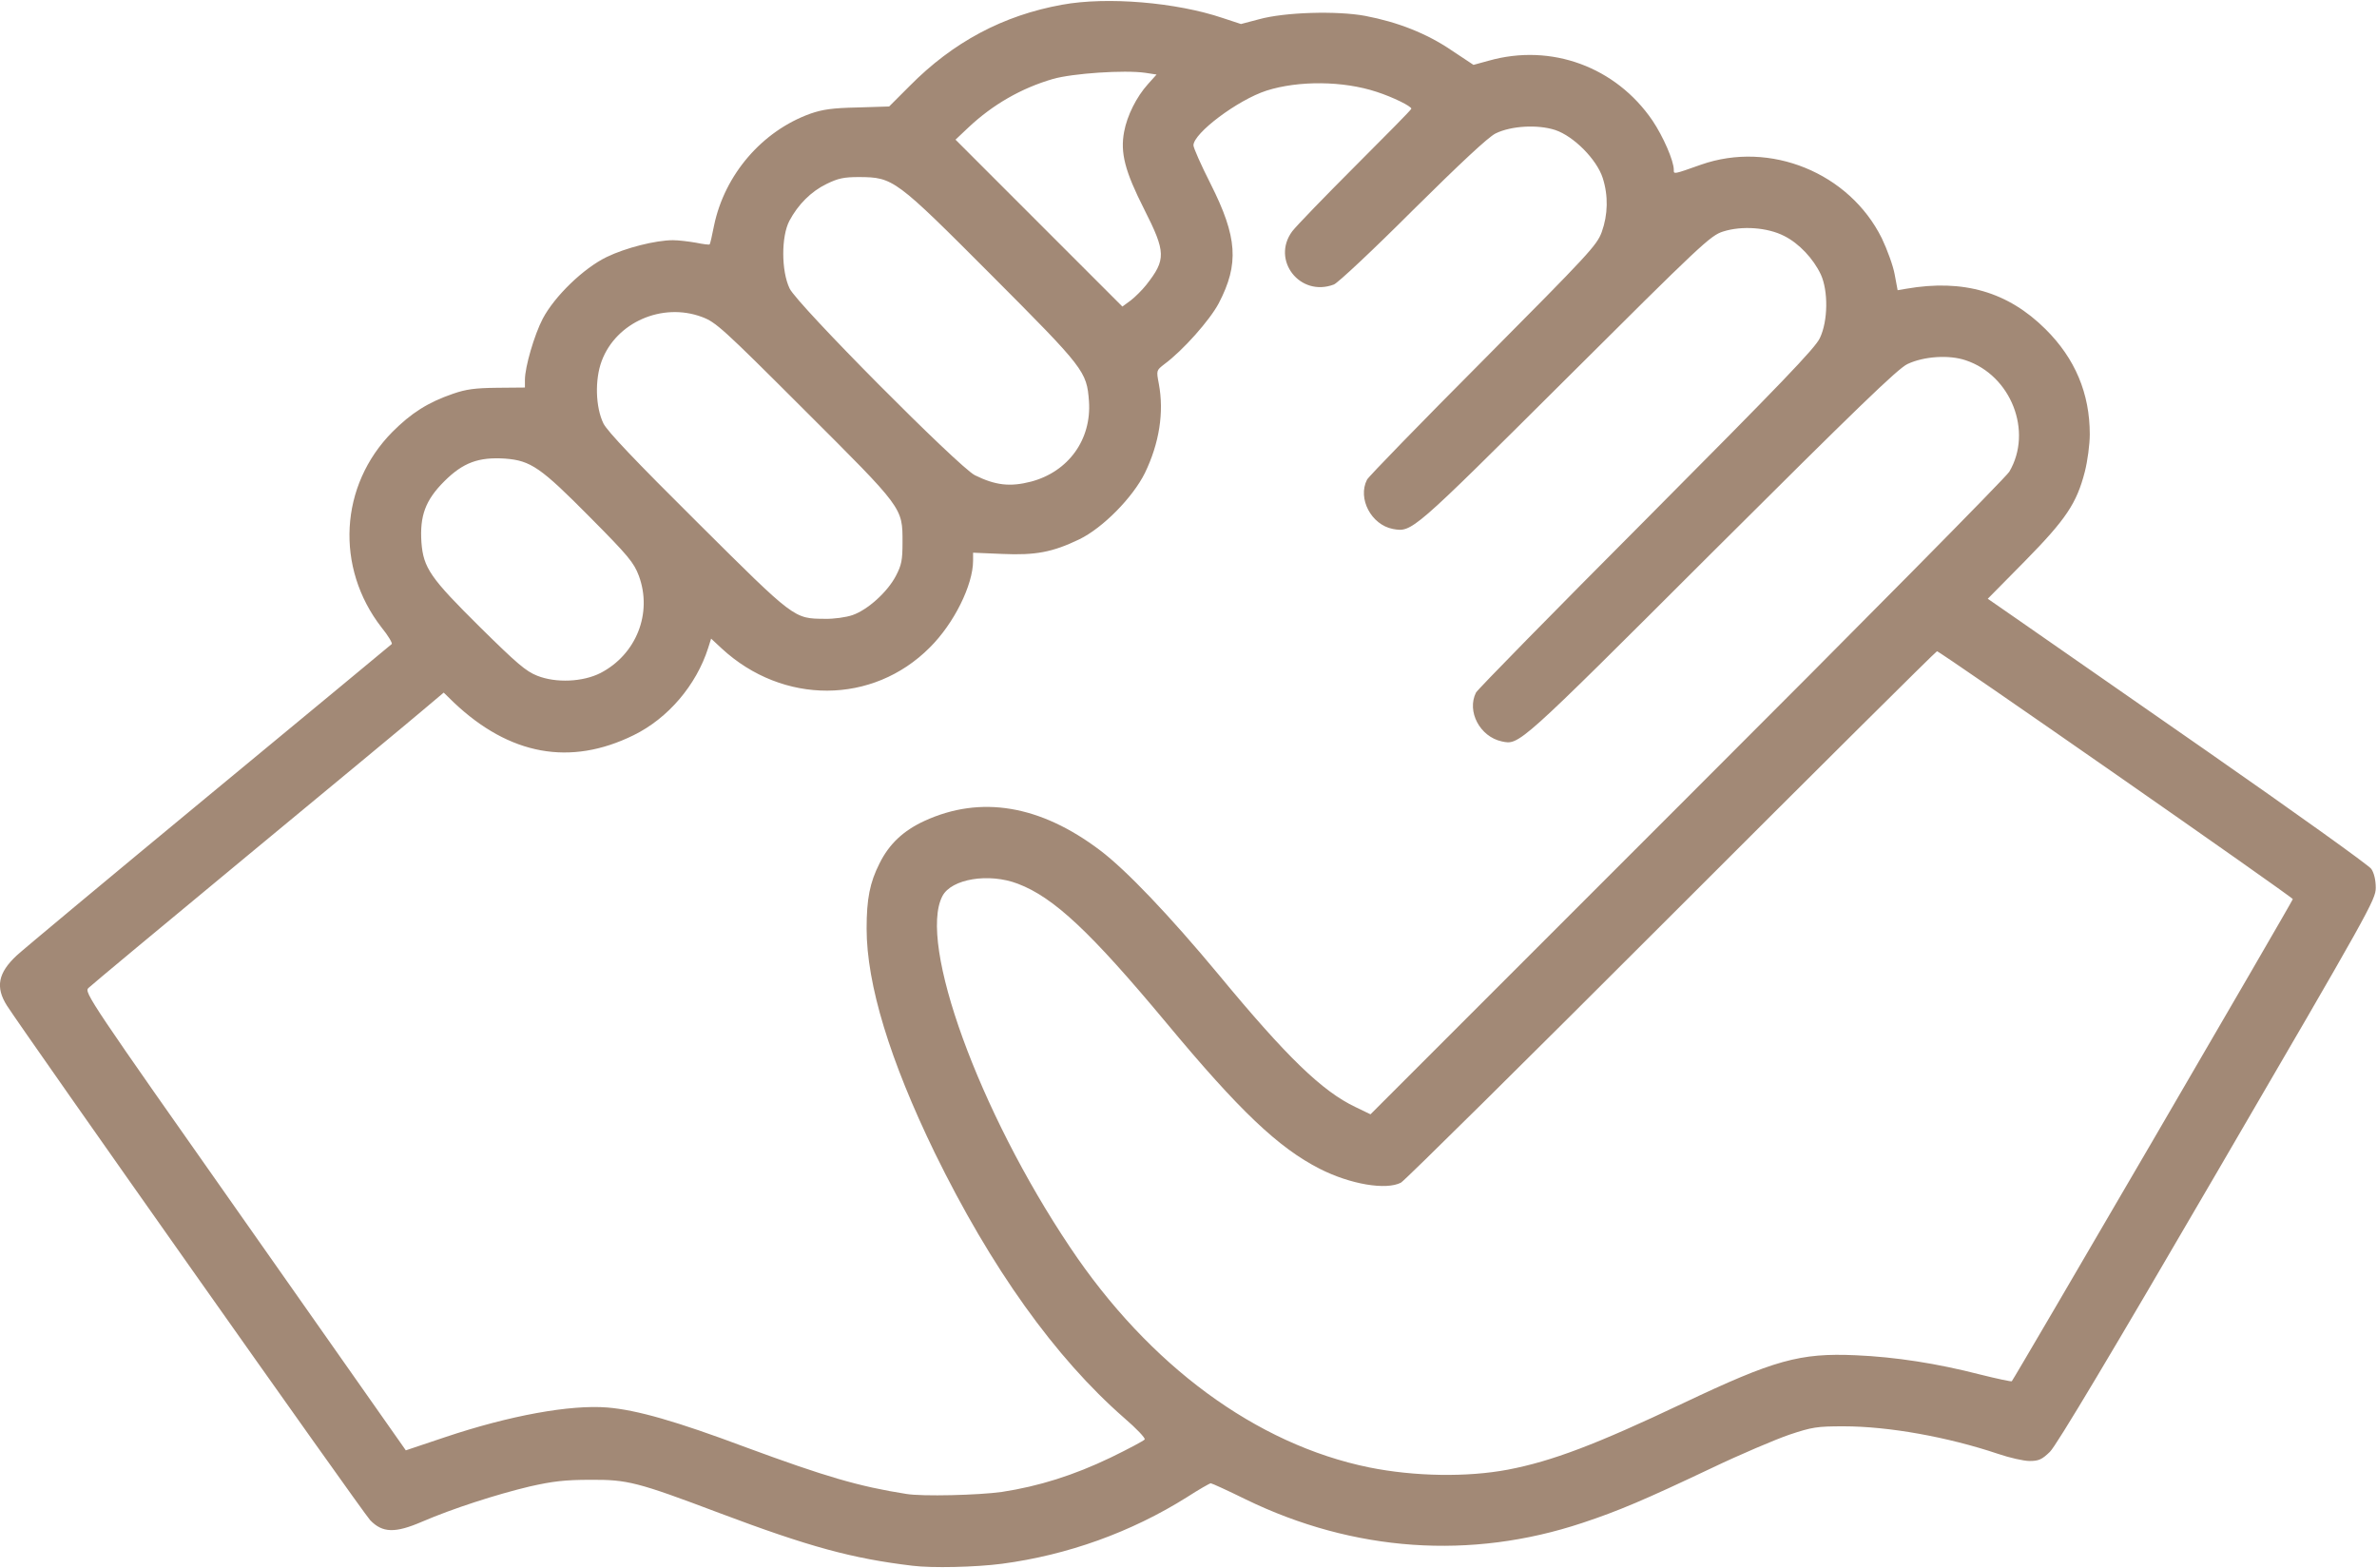
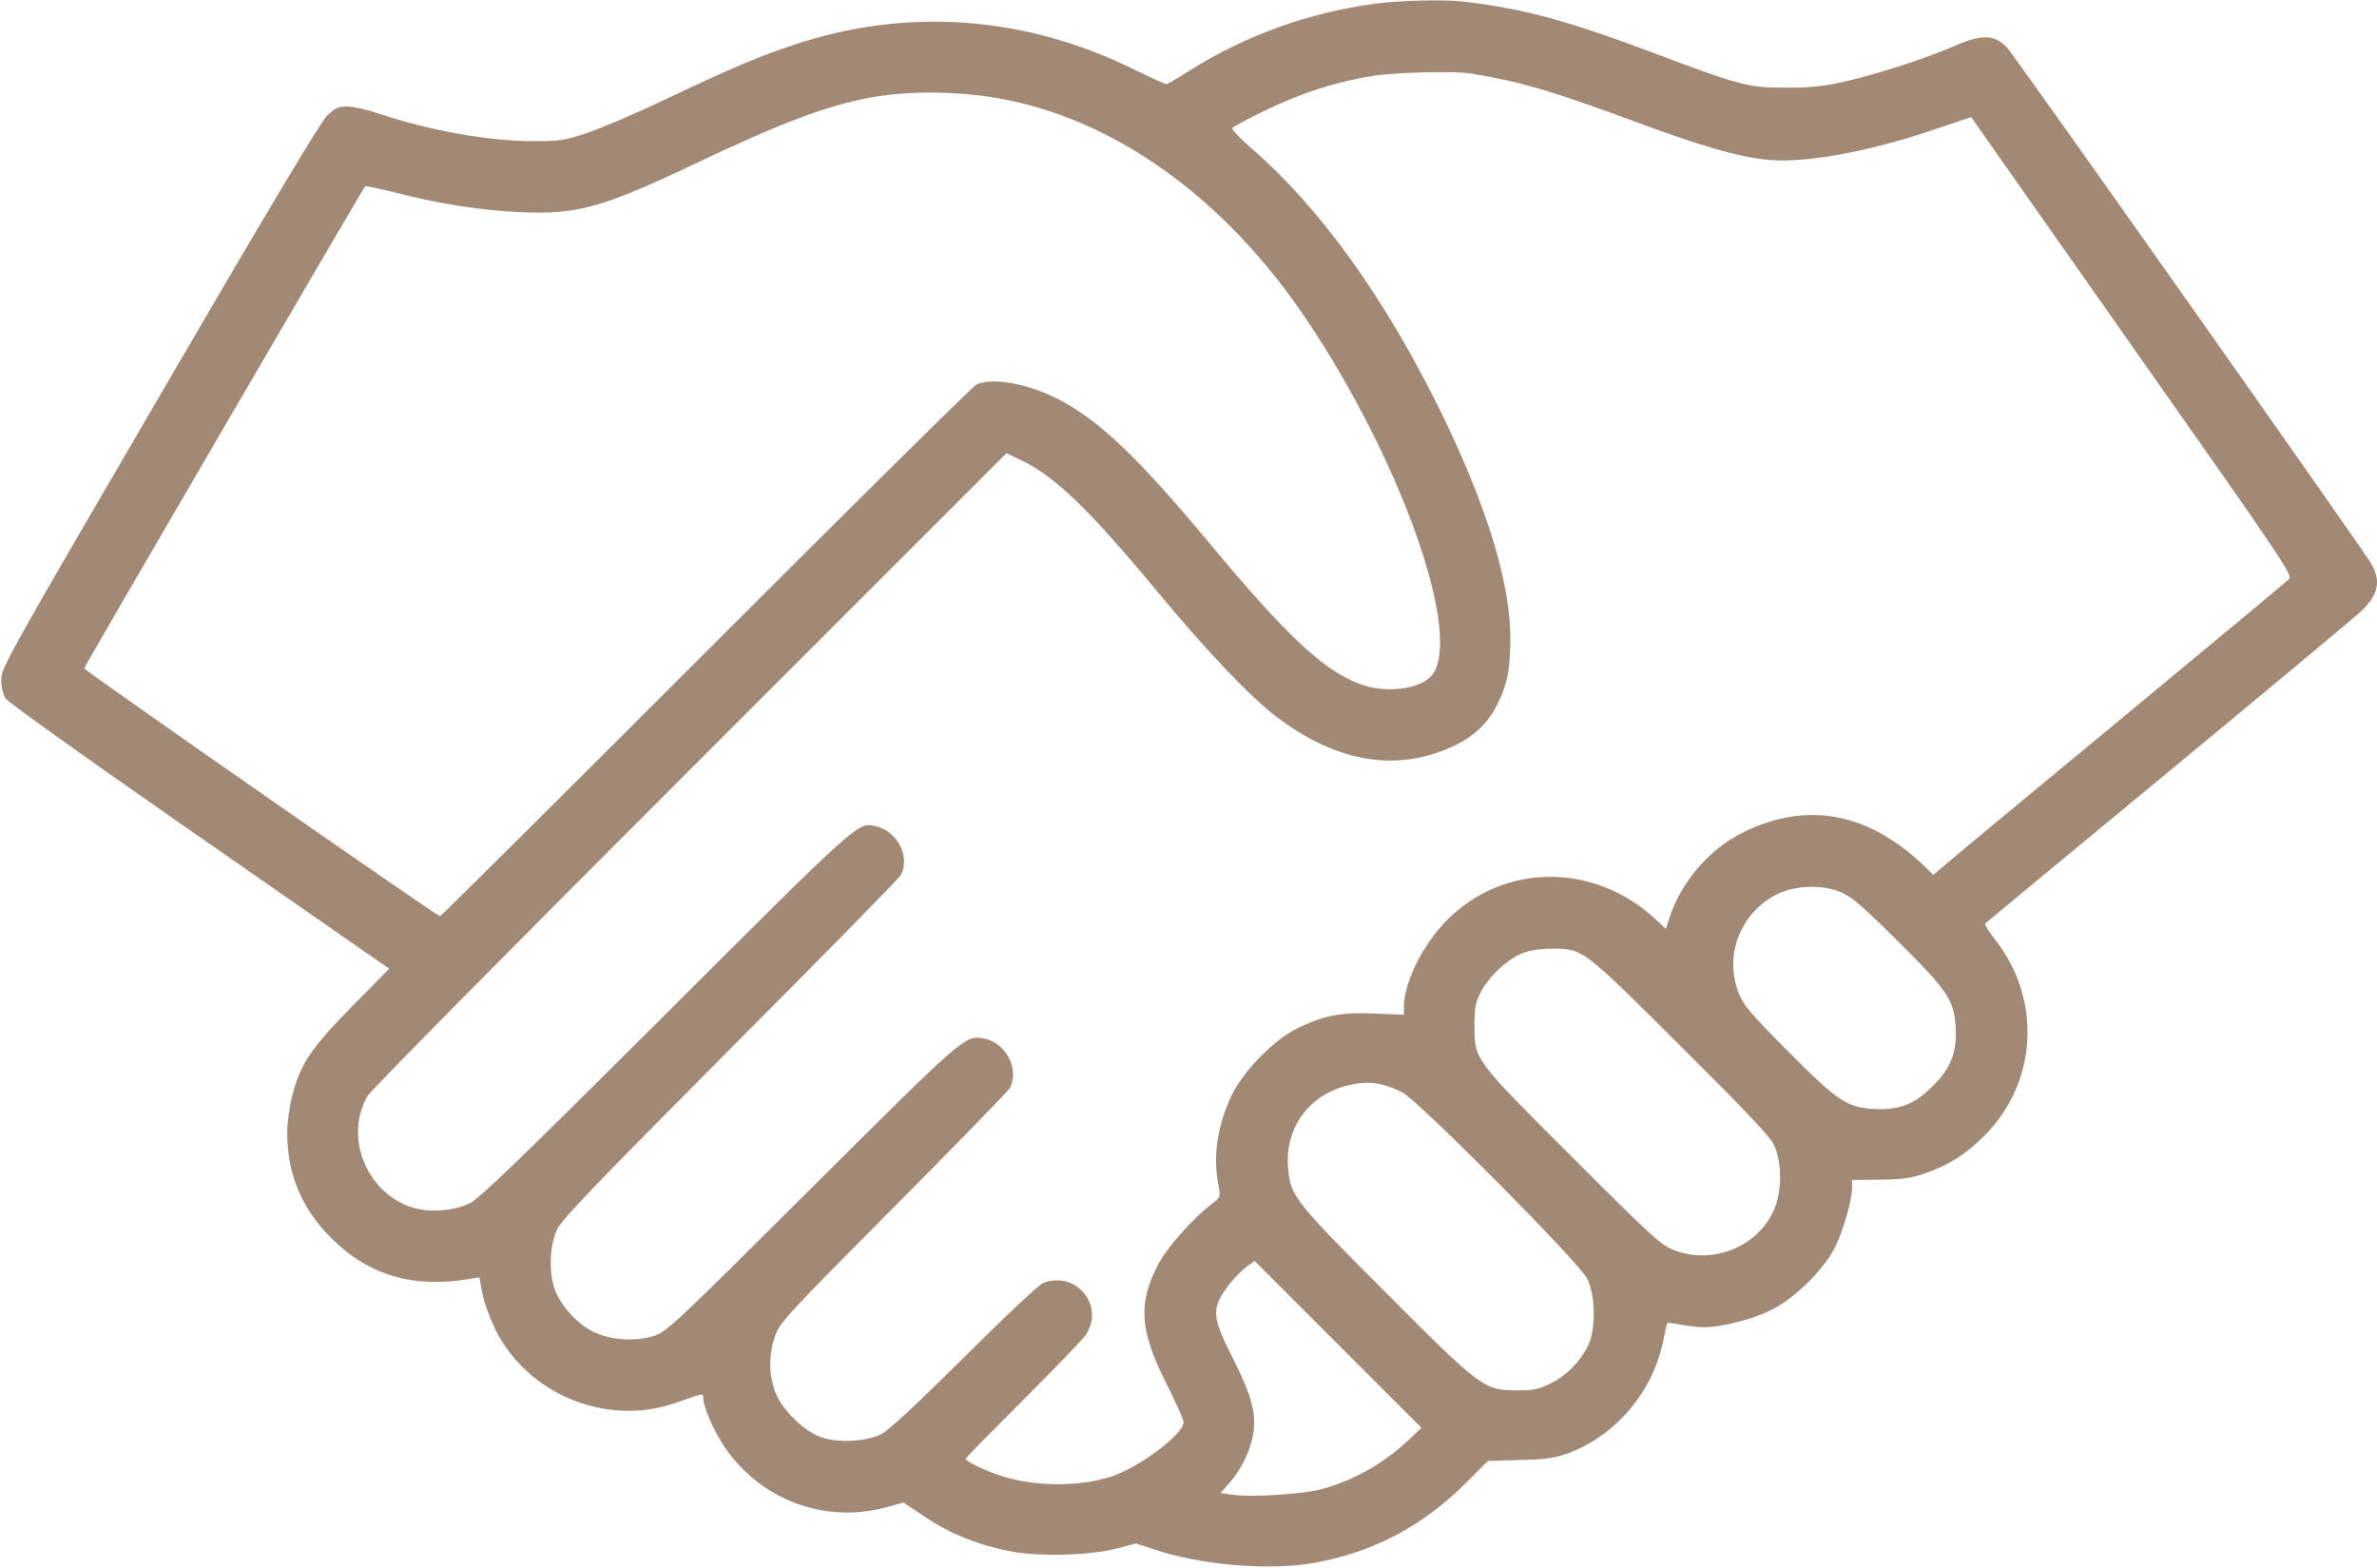
- <svg xmlns="http://www.w3.org/2000/svg" viewBox="0 0 9600 6330" fill="none">
+ <svg xmlns="http://www.w3.org/2000/svg" viewBox="0 0 9600 6330" fill="none" transform="rotate(180 4800 3165)">
  <path d="M3685 6323 c-243 -29 -416 -76 -780 -213 -331 -125 -371 -135 -520 -134 -104 0 -153 6 -246 27 -134 32 -311 89 -434 142 -109 47 -160 46 -210 -6 -29 -30 -1395 -1966 -1467 -2078 -47 -74 -36 -132 39 -202 21 -20 369 -310 773 -644 404 -334 738 -610 742 -614 4 -3 -14 -34 -41 -67 -188 -242 -170 -574 44 -790 76 -76 143 -119 245 -154 52 -18 88 -23 177 -24 l113 -1 0 -31 c0 -52 38 -182 72 -247 48 -91 165 -204 258 -249 76 -37 198 -68 268 -68 22 0 63 5 92 10 29 6 54 9 56 7 2 -1 10 -36 18 -77 43 -205 194 -381 389 -451 49 -17 89 -23 190 -25 l128 -4 83 -83 c175 -177 377 -285 616 -328 180 -33 460 -10 649 54 l73 24 72 -19 c104 -29 315 -35 429 -14 132 25 249 71 349 139 l89 59 62 -17 c252 -71 513 25 661 242 43 64 86 162 86 199 0 18 -3 19 110 -21 279 -98 599 33 730 297 22 46 46 112 52 146 l12 64 35 -6 c231 -40 411 13 562 163 120 119 179 260 179 425 0 40 -9 108 -20 151 -33 128 -76 192 -242 361 l-150 152 114 79 c62 43 407 283 765 532 359 250 661 466 670 480 11 16 18 45 18 76 0 48 -25 92 -639 1145 -424 728 -651 1108 -677 1133 -32 31 -45 37 -82 37 -24 0 -81 -13 -128 -29 -203 -68 -441 -111 -623 -111 -108 0 -127 3 -220 34 -55 19 -197 79 -314 135 -270 128 -376 173 -521 221 -451 150 -924 117 -1360 -95 -73 -36 -137 -65 -141 -65 -4 0 -48 25 -96 56 -226 142 -483 234 -747 269 -107 14 -284 18 -362 8z m361 -298 c150 -23 290 -67 440 -139 72 -35 134 -68 137 -73 4 -5 -34 -45 -83 -87 -279 -244 -537 -605 -765 -1071 -181 -373 -275 -680 -275 -905 0 -120 13 -186 52 -263 39 -79 97 -133 182 -172 227 -104 467 -64 709 119 106 80 281 264 478 501 277 335 419 472 554 536 l60 29 1278 -1278 c703 -702 1289 -1295 1302 -1317 96 -163 7 -389 -176 -450 -68 -23 -169 -16 -235 15 -39 18 -206 180 -794 766 -782 781 -774 773 -845 758 -88 -19 -142 -121 -104 -197 6 -12 316 -328 689 -702 543 -546 682 -690 700 -730 33 -69 34 -190 4 -256 -30 -64 -88 -126 -148 -156 -68 -35 -172 -42 -247 -18 -51 16 -88 51 -639 600 -620 617 -617 615 -695 601 -87 -17 -143 -123 -104 -199 6 -12 217 -229 469 -482 428 -431 459 -464 479 -518 25 -70 27 -146 4 -218 -24 -75 -117 -169 -192 -194 -71 -23 -178 -17 -241 14 -30 15 -142 120 -335 311 -159 159 -303 294 -318 299 -137 52 -254 -99 -168 -215 16 -21 131 -140 255 -264 124 -124 226 -227 226 -231 0 -10 -75 -47 -140 -68 -136 -45 -316 -46 -445 -5 -117 38 -295 172 -295 221 0 10 31 80 69 155 109 216 116 324 33 483 -36 68 -145 191 -220 246 -32 25 -32 25 -22 78 22 116 2 241 -56 361 -49 99 -170 222 -265 268 -108 52 -177 65 -311 59 l-118 -5 0 32 c0 98 -77 254 -175 351 -230 231 -593 232 -840 4 l-43 -40 -12 38 c-48 150 -162 284 -301 352 -256 126 -501 81 -726 -132 l-41 -40 -89 75 c-48 41 -367 305 -708 587 -341 282 -628 521 -638 531 -18 17 5 51 632 942 l650 925 158 -53 c262 -88 506 -132 656 -120 119 10 277 55 560 161 320 118 456 158 647 188 65 11 293 5 386 -8z m2044 -90 c178 -34 357 -102 707 -268 369 -175 472 -204 698 -194 161 7 328 33 503 78 68 17 125 29 127 27 9 -9 1135 -1940 1135 -1947 0 -8 -1425 -1001 -1437 -1001 -4 0 -487 480 -1073 1066 -586 586 -1077 1072 -1092 1080 -60 31 -204 7 -328 -56 -167 -85 -325 -235 -620 -590 -305 -366 -454 -506 -599 -561 -117 -45 -269 -20 -305 50 -99 190 147 868 515 1417 320 479 753 797 1209 890 184 37 396 40 560 9z m-3665 -3217 c145 -75 211 -242 155 -393 -20 -53 -42 -80 -197 -236 -199 -201 -239 -229 -343 -237 -107 -7 -170 16 -246 92 -76 76 -99 139 -92 246 8 104 36 144 237 343 148 146 185 178 231 196 76 30 184 25 255 -11z m1018 -234 c61 -21 141 -93 175 -158 23 -44 27 -63 27 -136 0 -141 4 -135 -398 -536 -330 -330 -356 -353 -412 -374 -161 -60 -347 22 -405 178 -28 75 -25 186 7 252 16 32 128 150 380 400 394 392 389 388 514 389 36 1 86 -6 112 -15z m721 -539 c151 -40 245 -170 234 -325 -9 -120 -18 -132 -392 -507 -390 -391 -398 -397 -536 -398 -62 0 -85 5 -132 28 -62 30 -115 83 -150 149 -33 63 -33 202 1 273 31 65 683 721 748 754 83 41 142 48 227 26z m465 -794 c81 -103 80 -132 -8 -306 -78 -154 -97 -228 -81 -313 12 -65 50 -141 96 -192 l35 -39 -46 -7 c-83 -12 -293 2 -373 25 -127 37 -242 103 -340 195 l-53 50 337 337 337 337 34 -25 c18 -14 46 -42 62 -62z" fill="#A28976" />
</svg>
